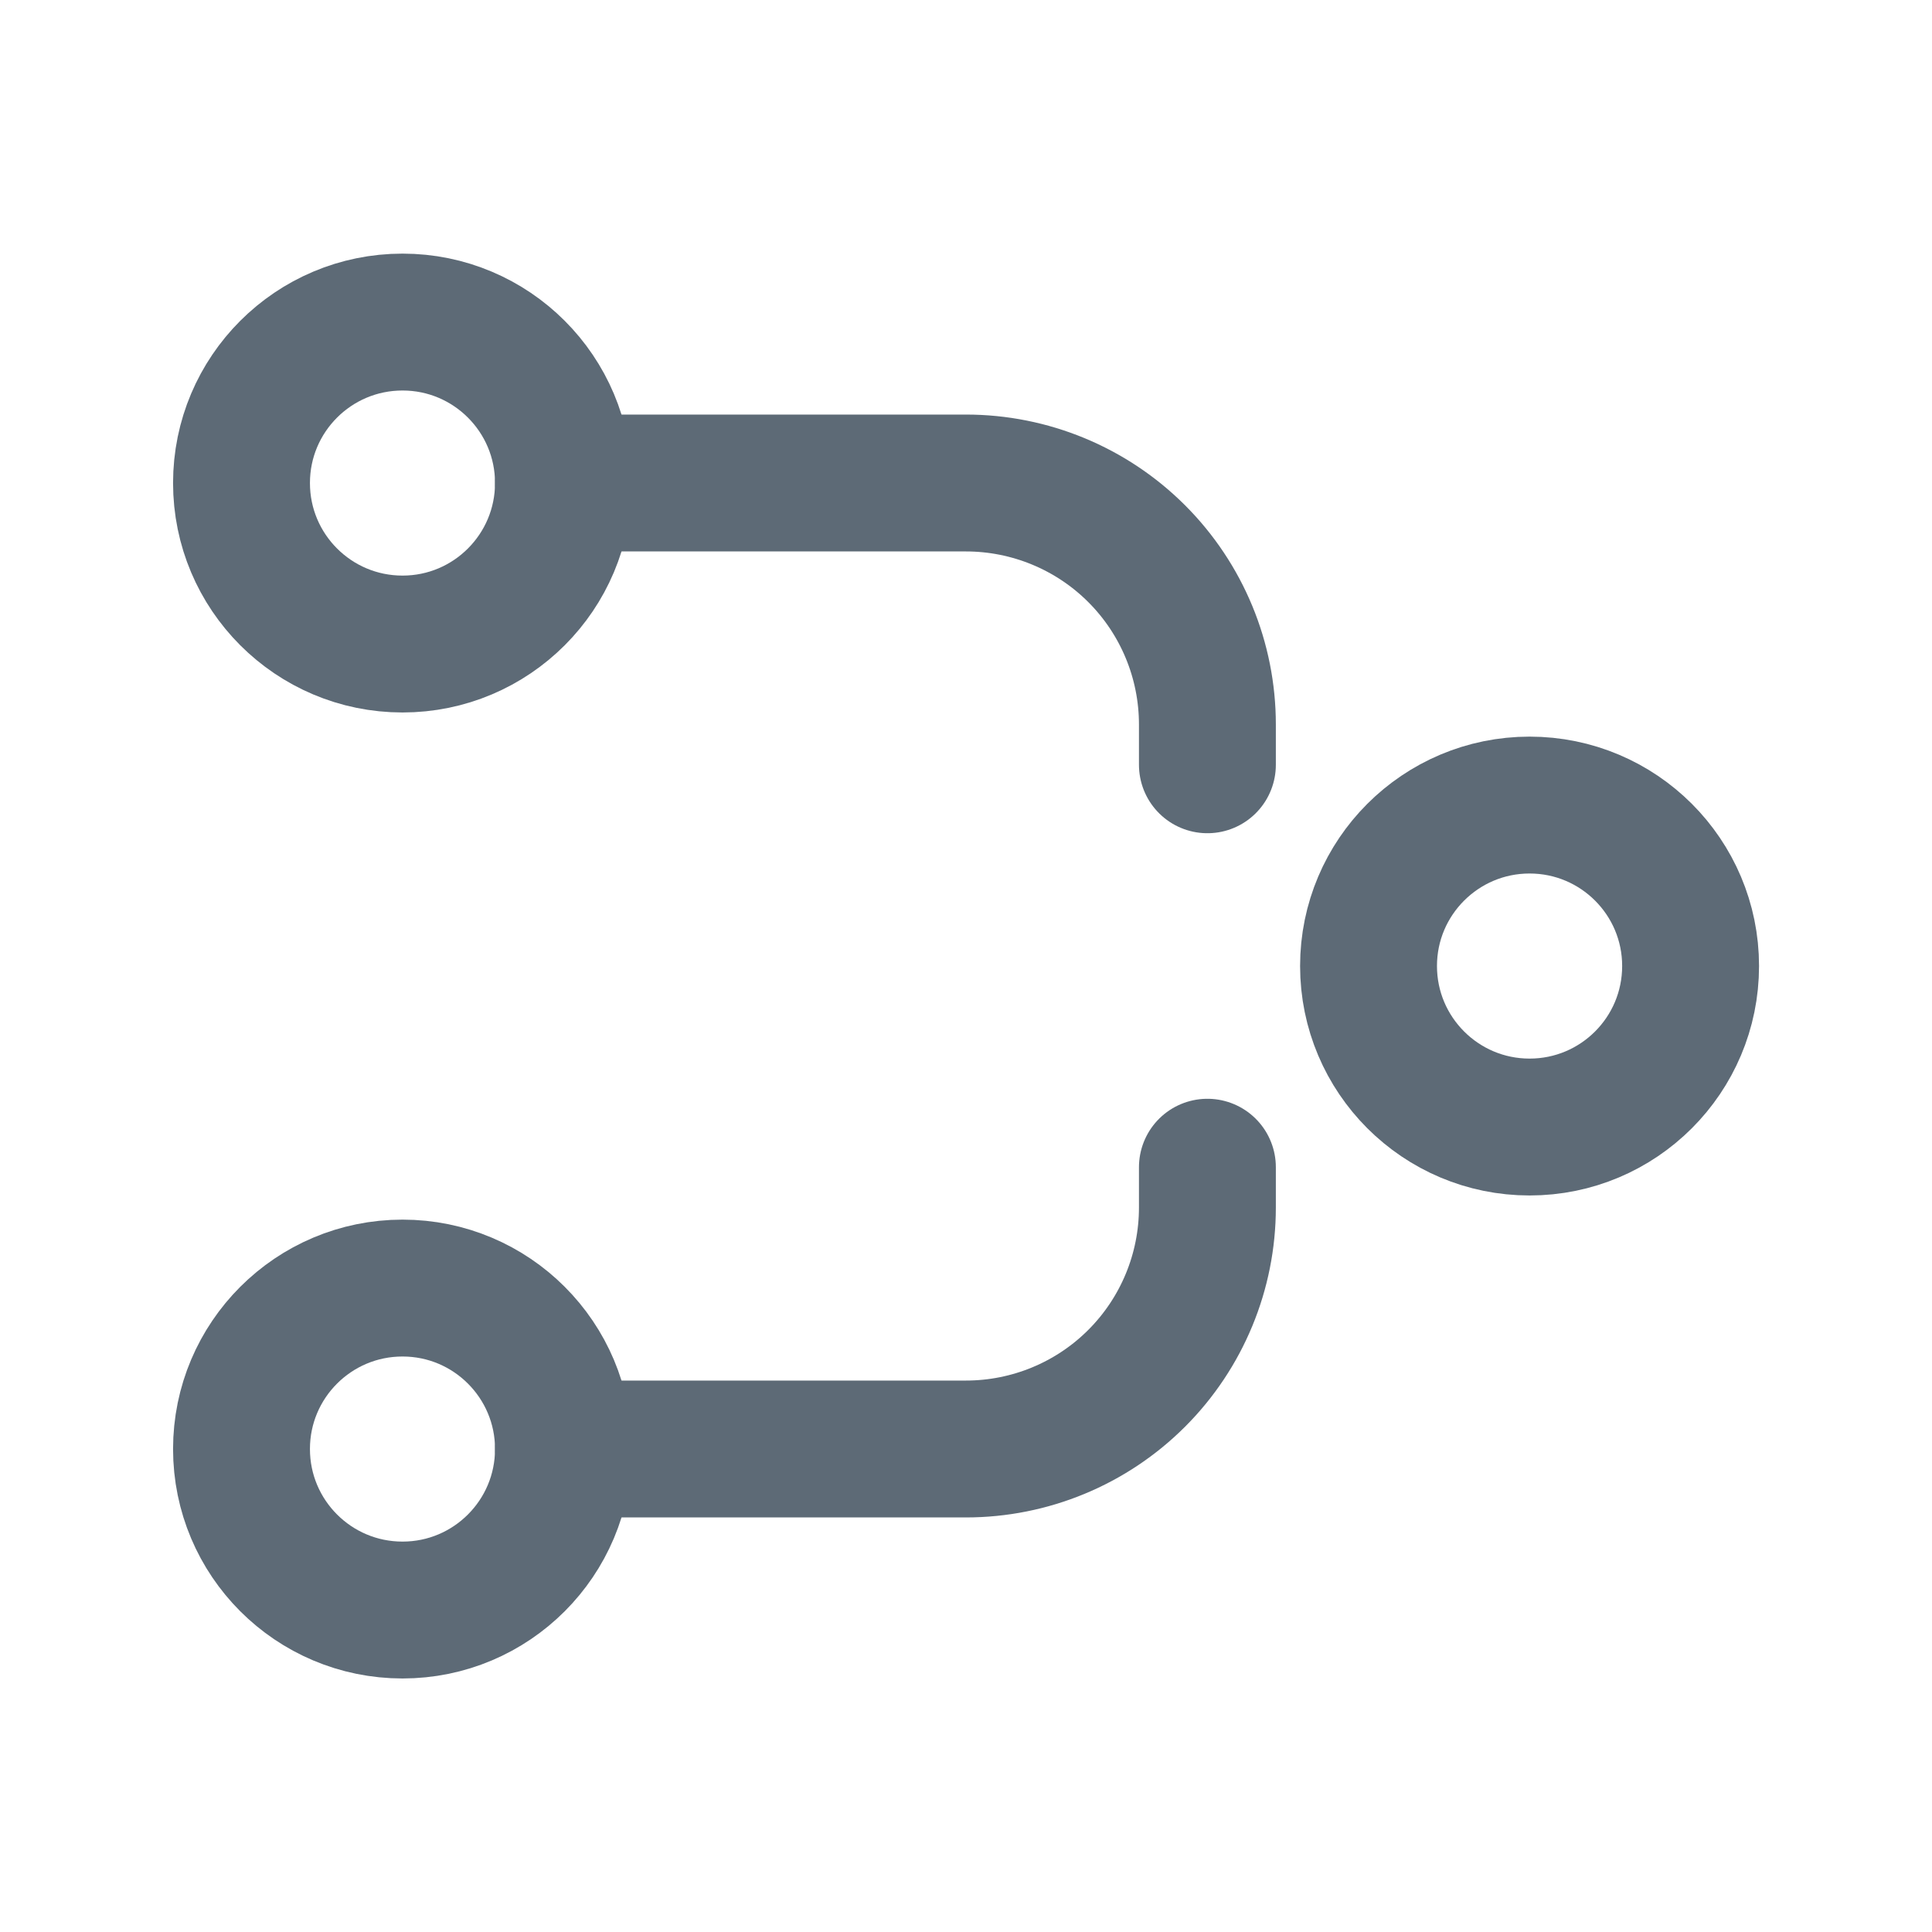
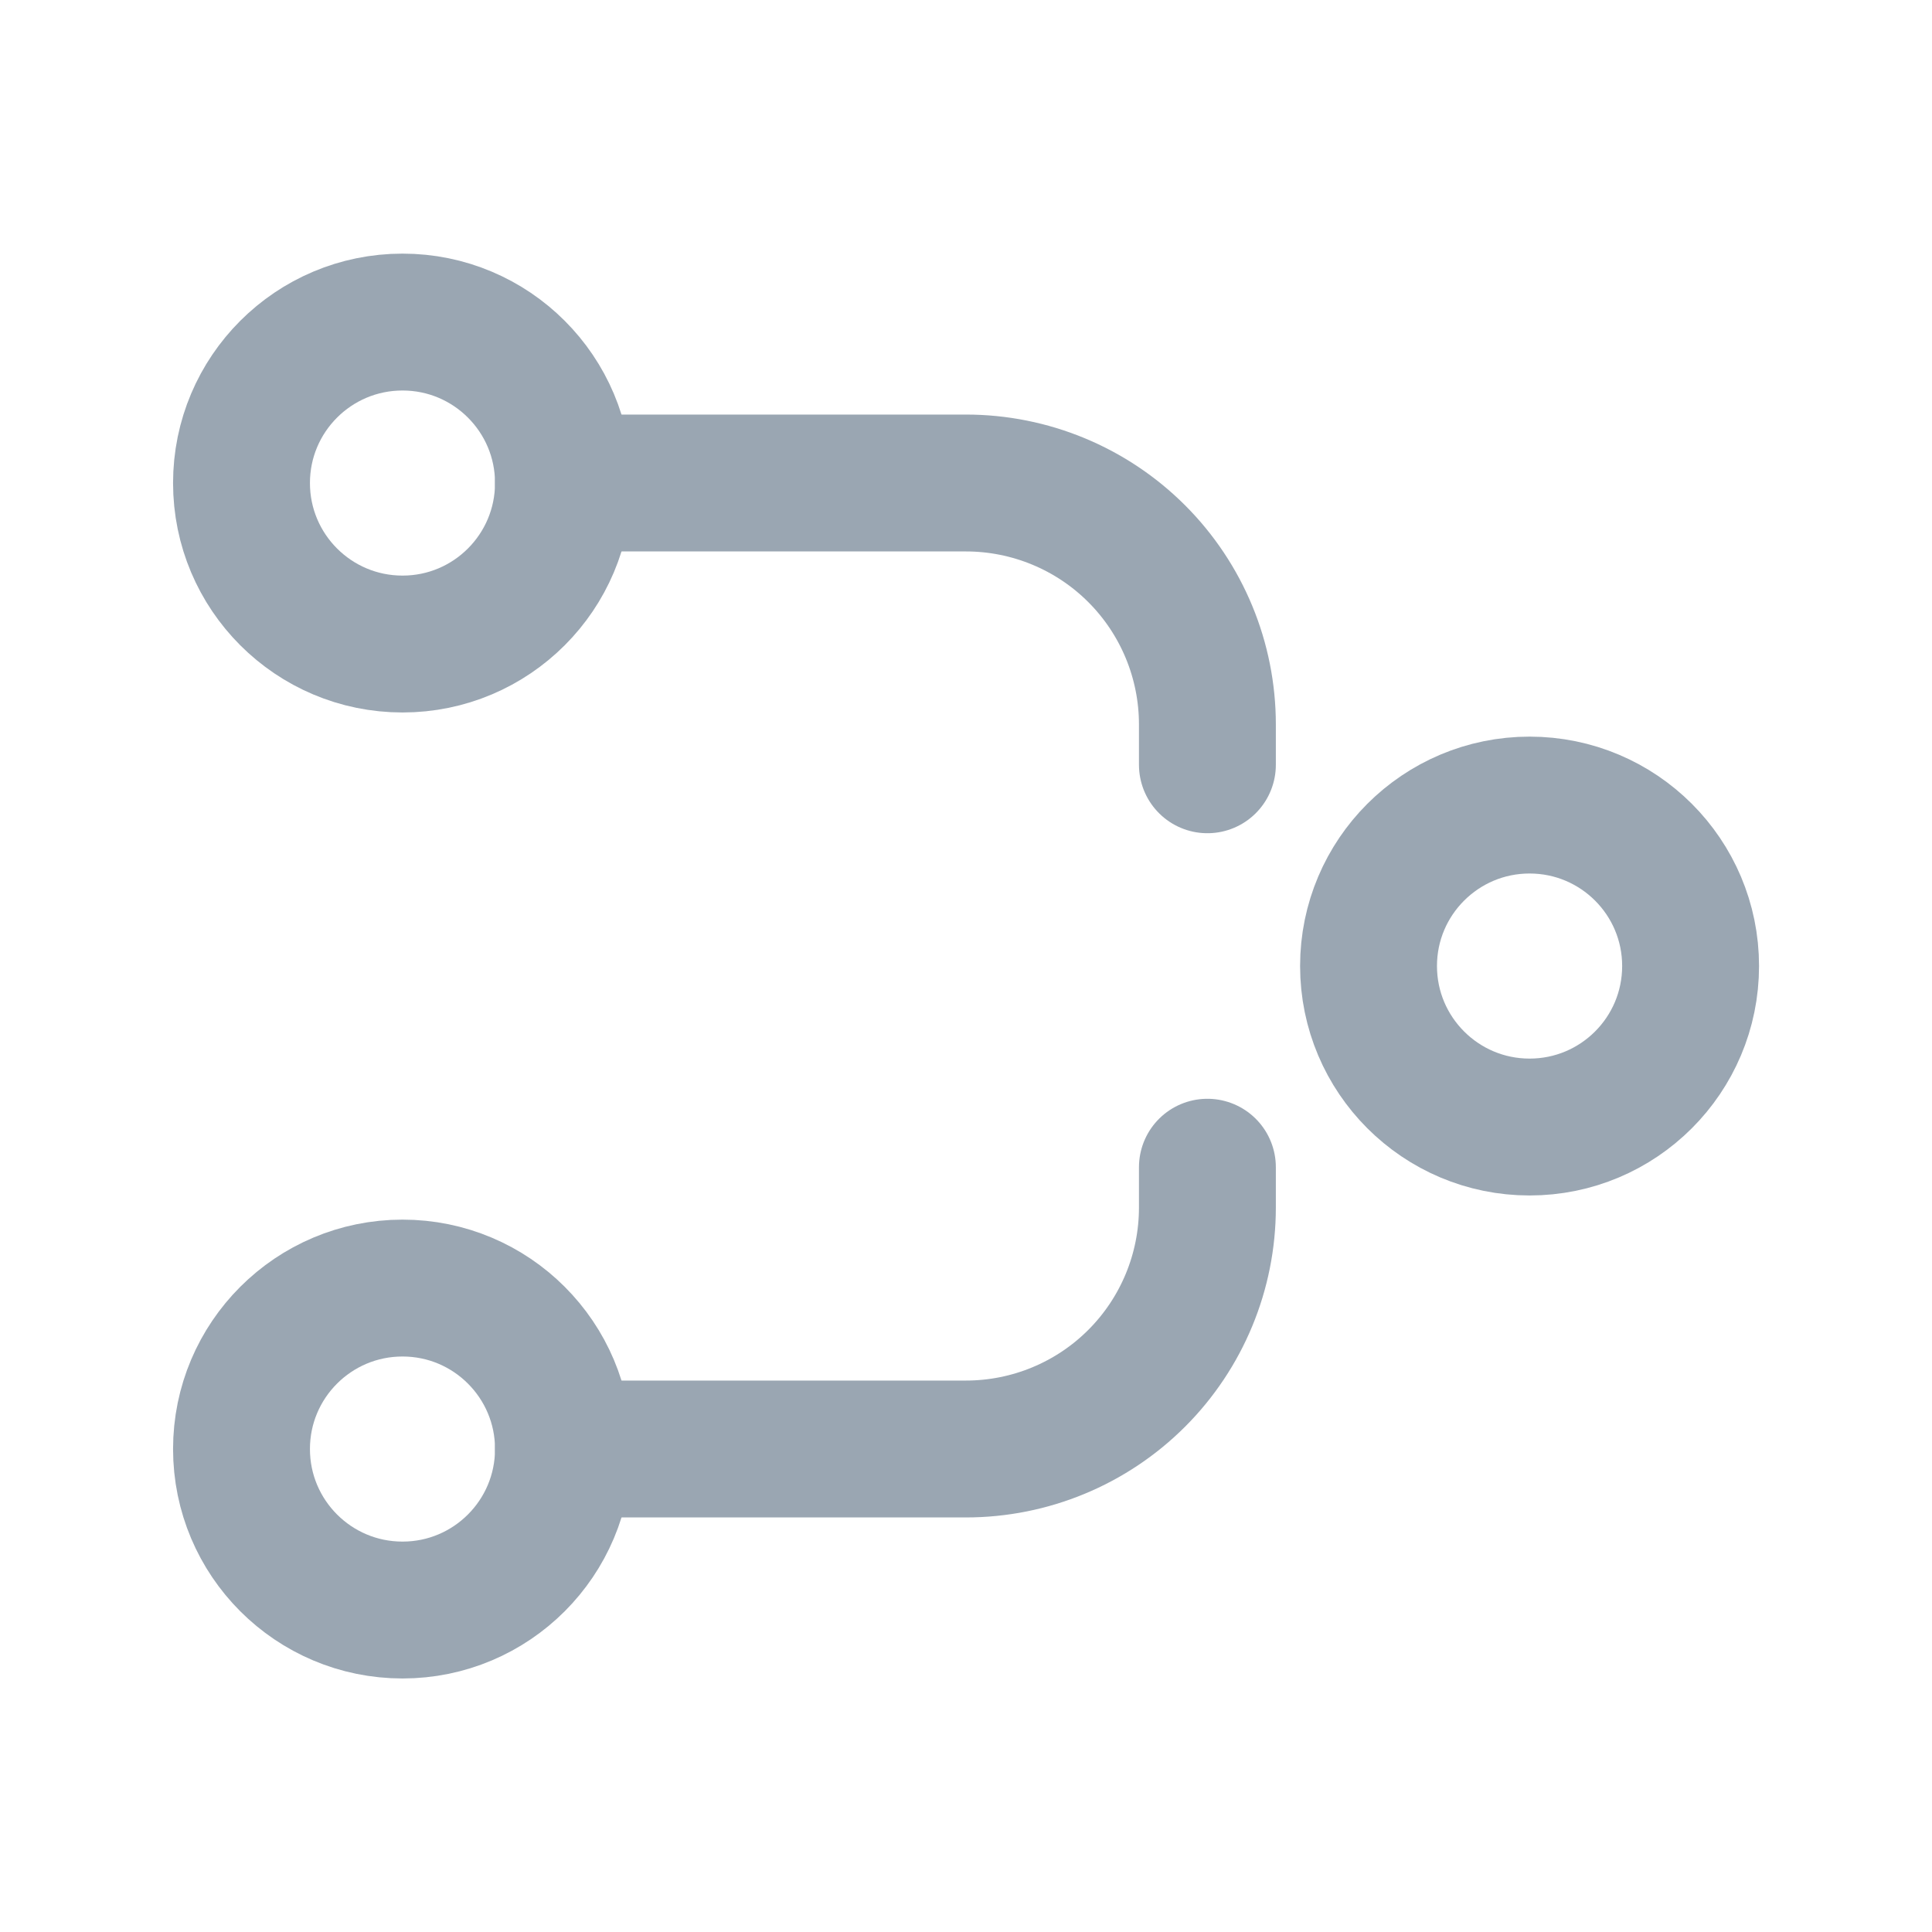
<svg xmlns="http://www.w3.org/2000/svg" preserveAspectRatio="none" overflow="visible" style="display: block;" width="20" height="20" viewBox="0 0 20 20" fill="none">
  <g id="IconWorkflow">
-     <path id="Vector" d="M4.167 6.667C5.087 6.667 5.833 5.921 5.833 5C5.833 4.08 5.087 3.334 4.167 3.334C3.246 3.334 2.5 4.08 2.5 5C2.5 5.921 3.246 6.667 4.167 6.667Z" stroke="#5D6A76" stroke-width="1.417" stroke-linecap="round" stroke-linejoin="round" />
-     <path id="Vector_2" d="M15.834 11.667C16.755 11.667 17.501 10.921 17.501 10C17.501 9.08 16.755 8.334 15.834 8.334C14.914 8.334 14.167 9.08 14.167 10C14.167 10.921 14.914 11.667 15.834 11.667Z" stroke="#5D6A76" stroke-width="1.417" stroke-linecap="round" stroke-linejoin="round" />
-     <path id="Vector_3" d="M4.167 16.667C5.087 16.667 5.833 15.921 5.833 15C5.833 14.08 5.087 13.334 4.167 13.334C3.246 13.334 2.5 14.08 2.5 15C2.5 15.921 3.246 16.667 4.167 16.667Z" stroke="#5D6A76" stroke-width="1.417" stroke-linecap="round" stroke-linejoin="round" />
-     <path id="Vector_4" d="M5.833 5H9.999C10.662 5 11.298 5.263 11.767 5.732C12.236 6.201 12.499 6.837 12.499 7.5V7.917M5.833 15H9.999C10.662 15 11.298 14.737 11.767 14.268C12.236 13.799 12.499 13.163 12.499 12.5V12.083" stroke="#5D6A76" stroke-width="1.417" stroke-linecap="round" stroke-linejoin="round" />
+     <path id="Vector" d="M4.167 6.667C5.087 6.667 5.833 5.921 5.833 5C5.833 4.08 5.087 3.334 4.167 3.334C3.246 3.334 2.5 4.08 2.5 5C2.5 5.921 3.246 6.667 4.167 6.667Z" stroke="#9AA6B2" stroke-width="1.417" stroke-linecap="round" stroke-linejoin="round" />
+     <path id="Vector_2" d="M15.834 11.667C16.755 11.667 17.501 10.921 17.501 10C17.501 9.08 16.755 8.334 15.834 8.334C14.914 8.334 14.167 9.08 14.167 10C14.167 10.921 14.914 11.667 15.834 11.667Z" stroke="#9AA6B2" stroke-width="1.417" stroke-linecap="round" stroke-linejoin="round" />
+     <path id="Vector_3" d="M4.167 16.667C5.087 16.667 5.833 15.921 5.833 15C5.833 14.08 5.087 13.334 4.167 13.334C3.246 13.334 2.5 14.08 2.5 15C2.5 15.921 3.246 16.667 4.167 16.667Z" stroke="#9AA6B2" stroke-width="1.417" stroke-linecap="round" stroke-linejoin="round" />
+     <path id="Vector_4" d="M5.833 5H9.999C10.662 5 11.298 5.263 11.767 5.732C12.236 6.201 12.499 6.837 12.499 7.5V7.917M5.833 15H9.999C10.662 15 11.298 14.737 11.767 14.268C12.236 13.799 12.499 13.163 12.499 12.5V12.083" stroke="#9AA6B2" stroke-width="1.417" stroke-linecap="round" stroke-linejoin="round" />
  </g>
</svg>
